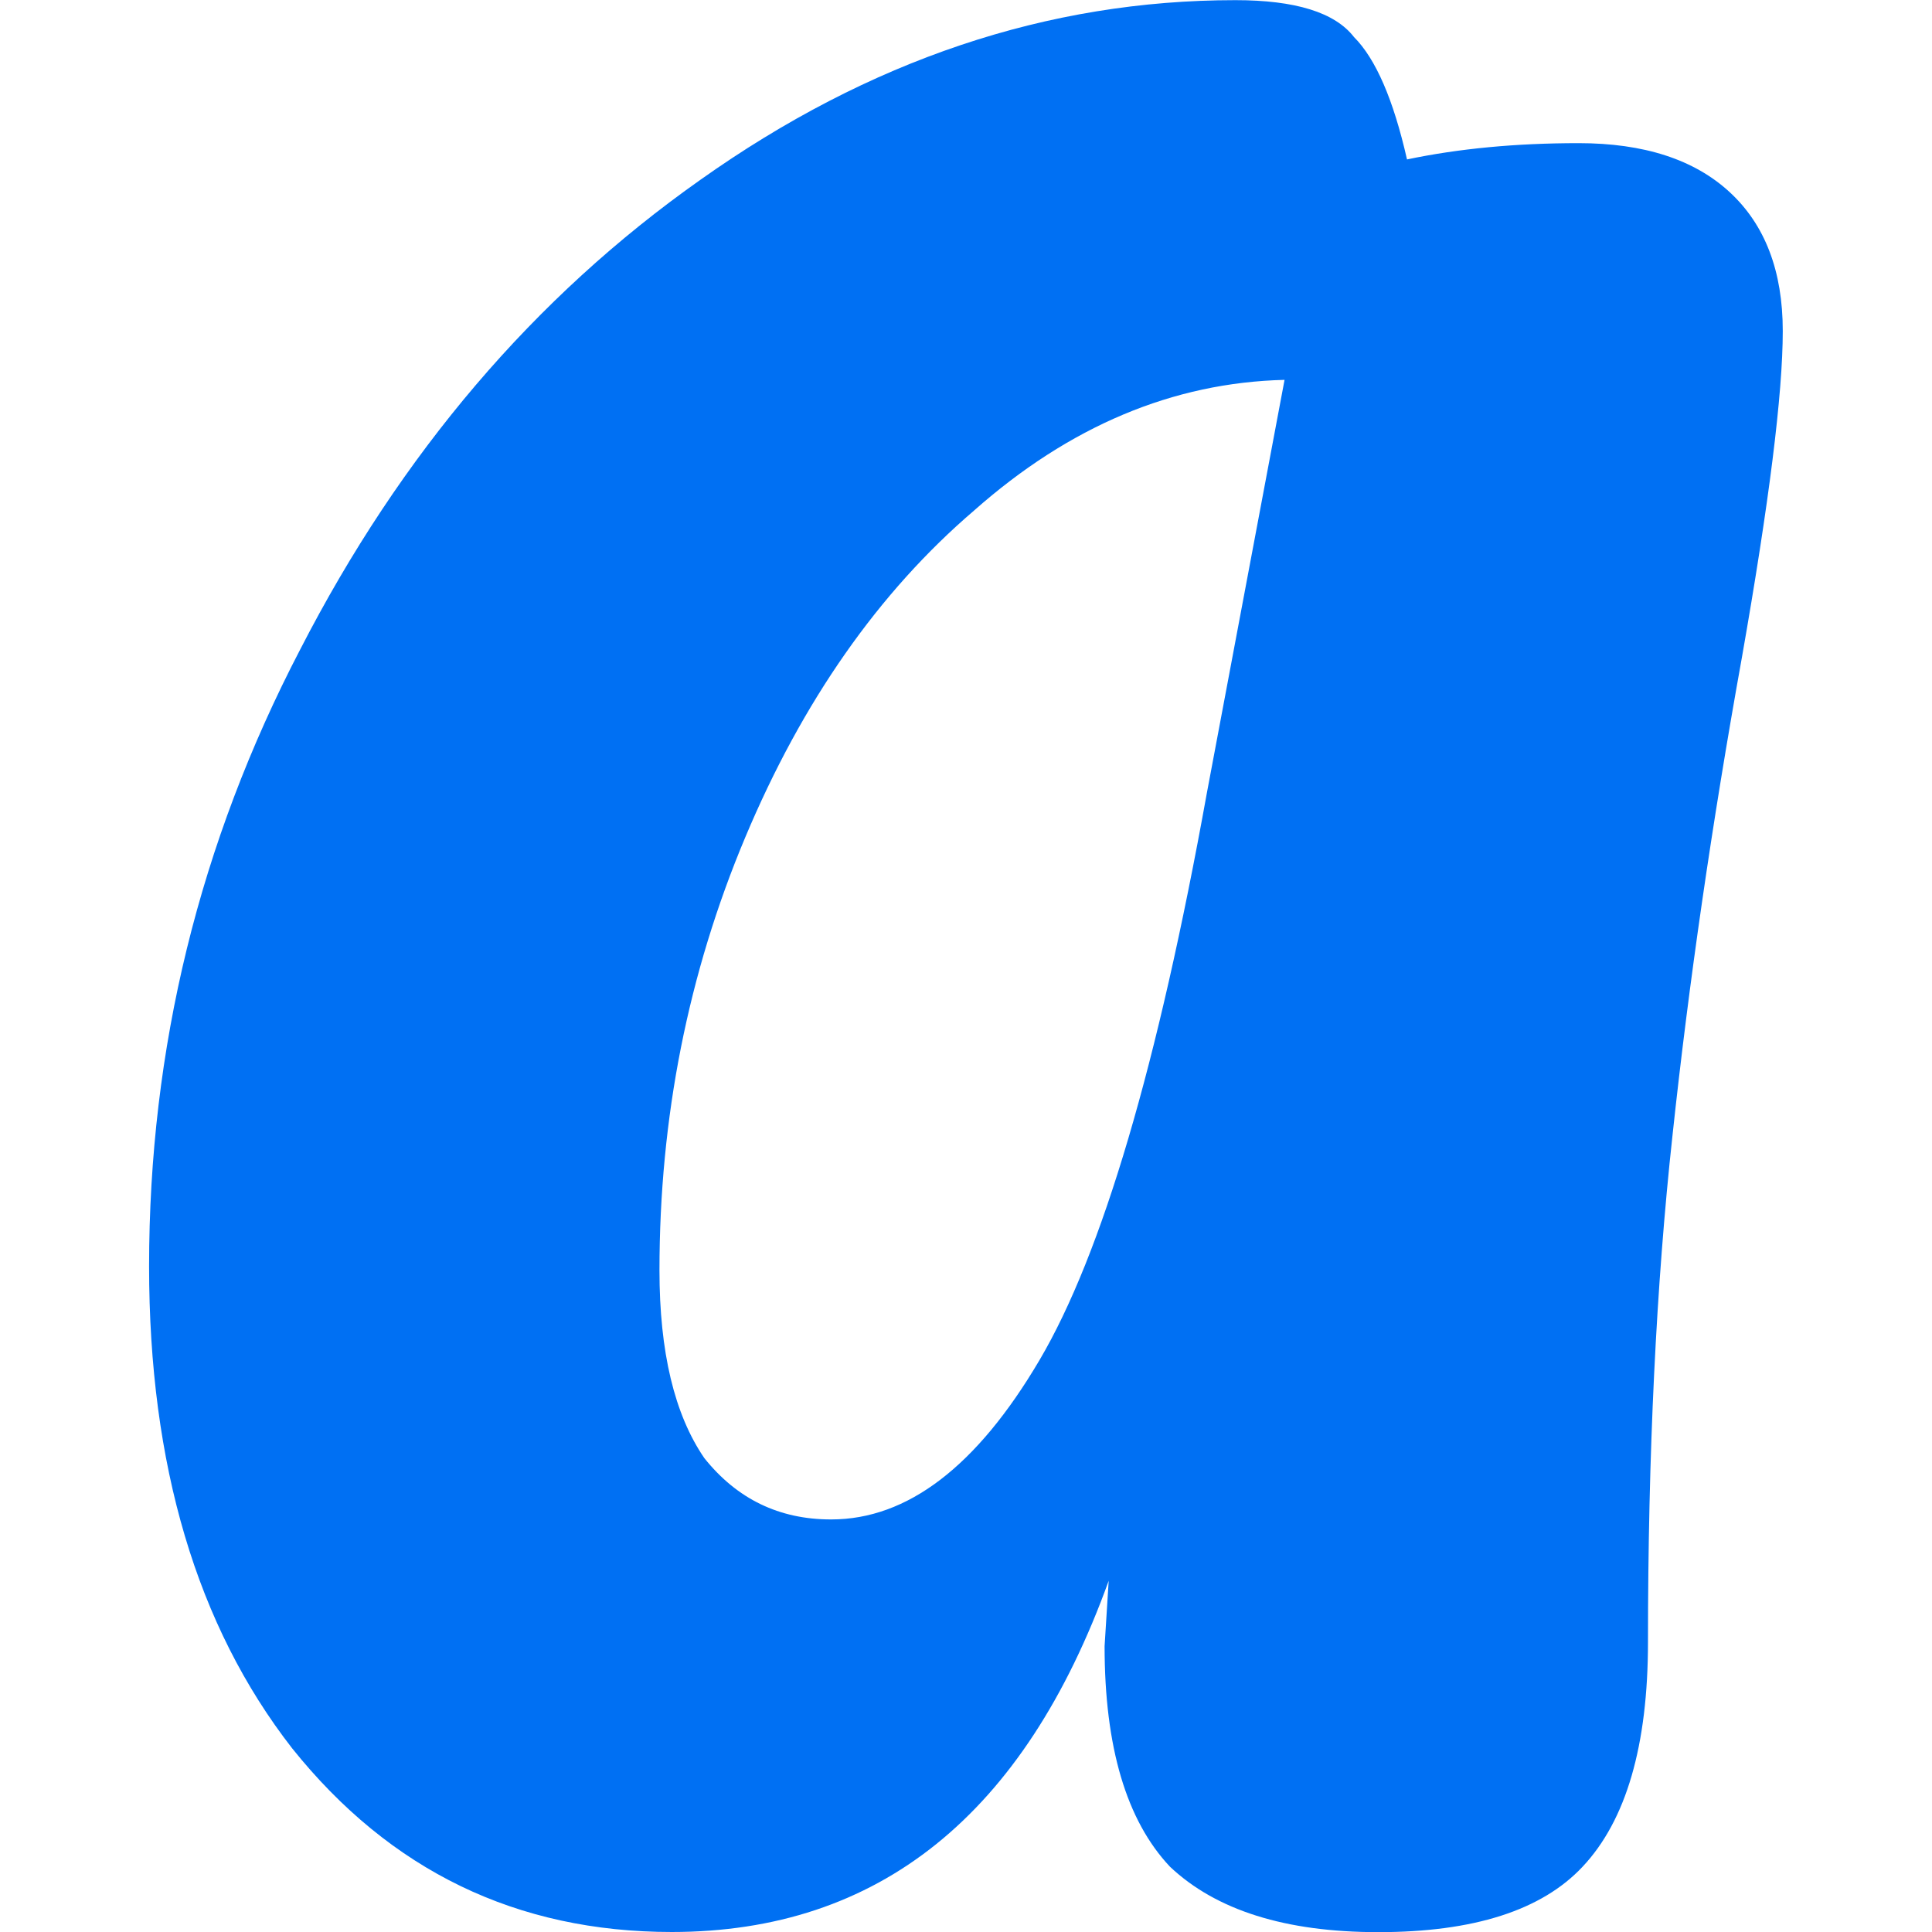
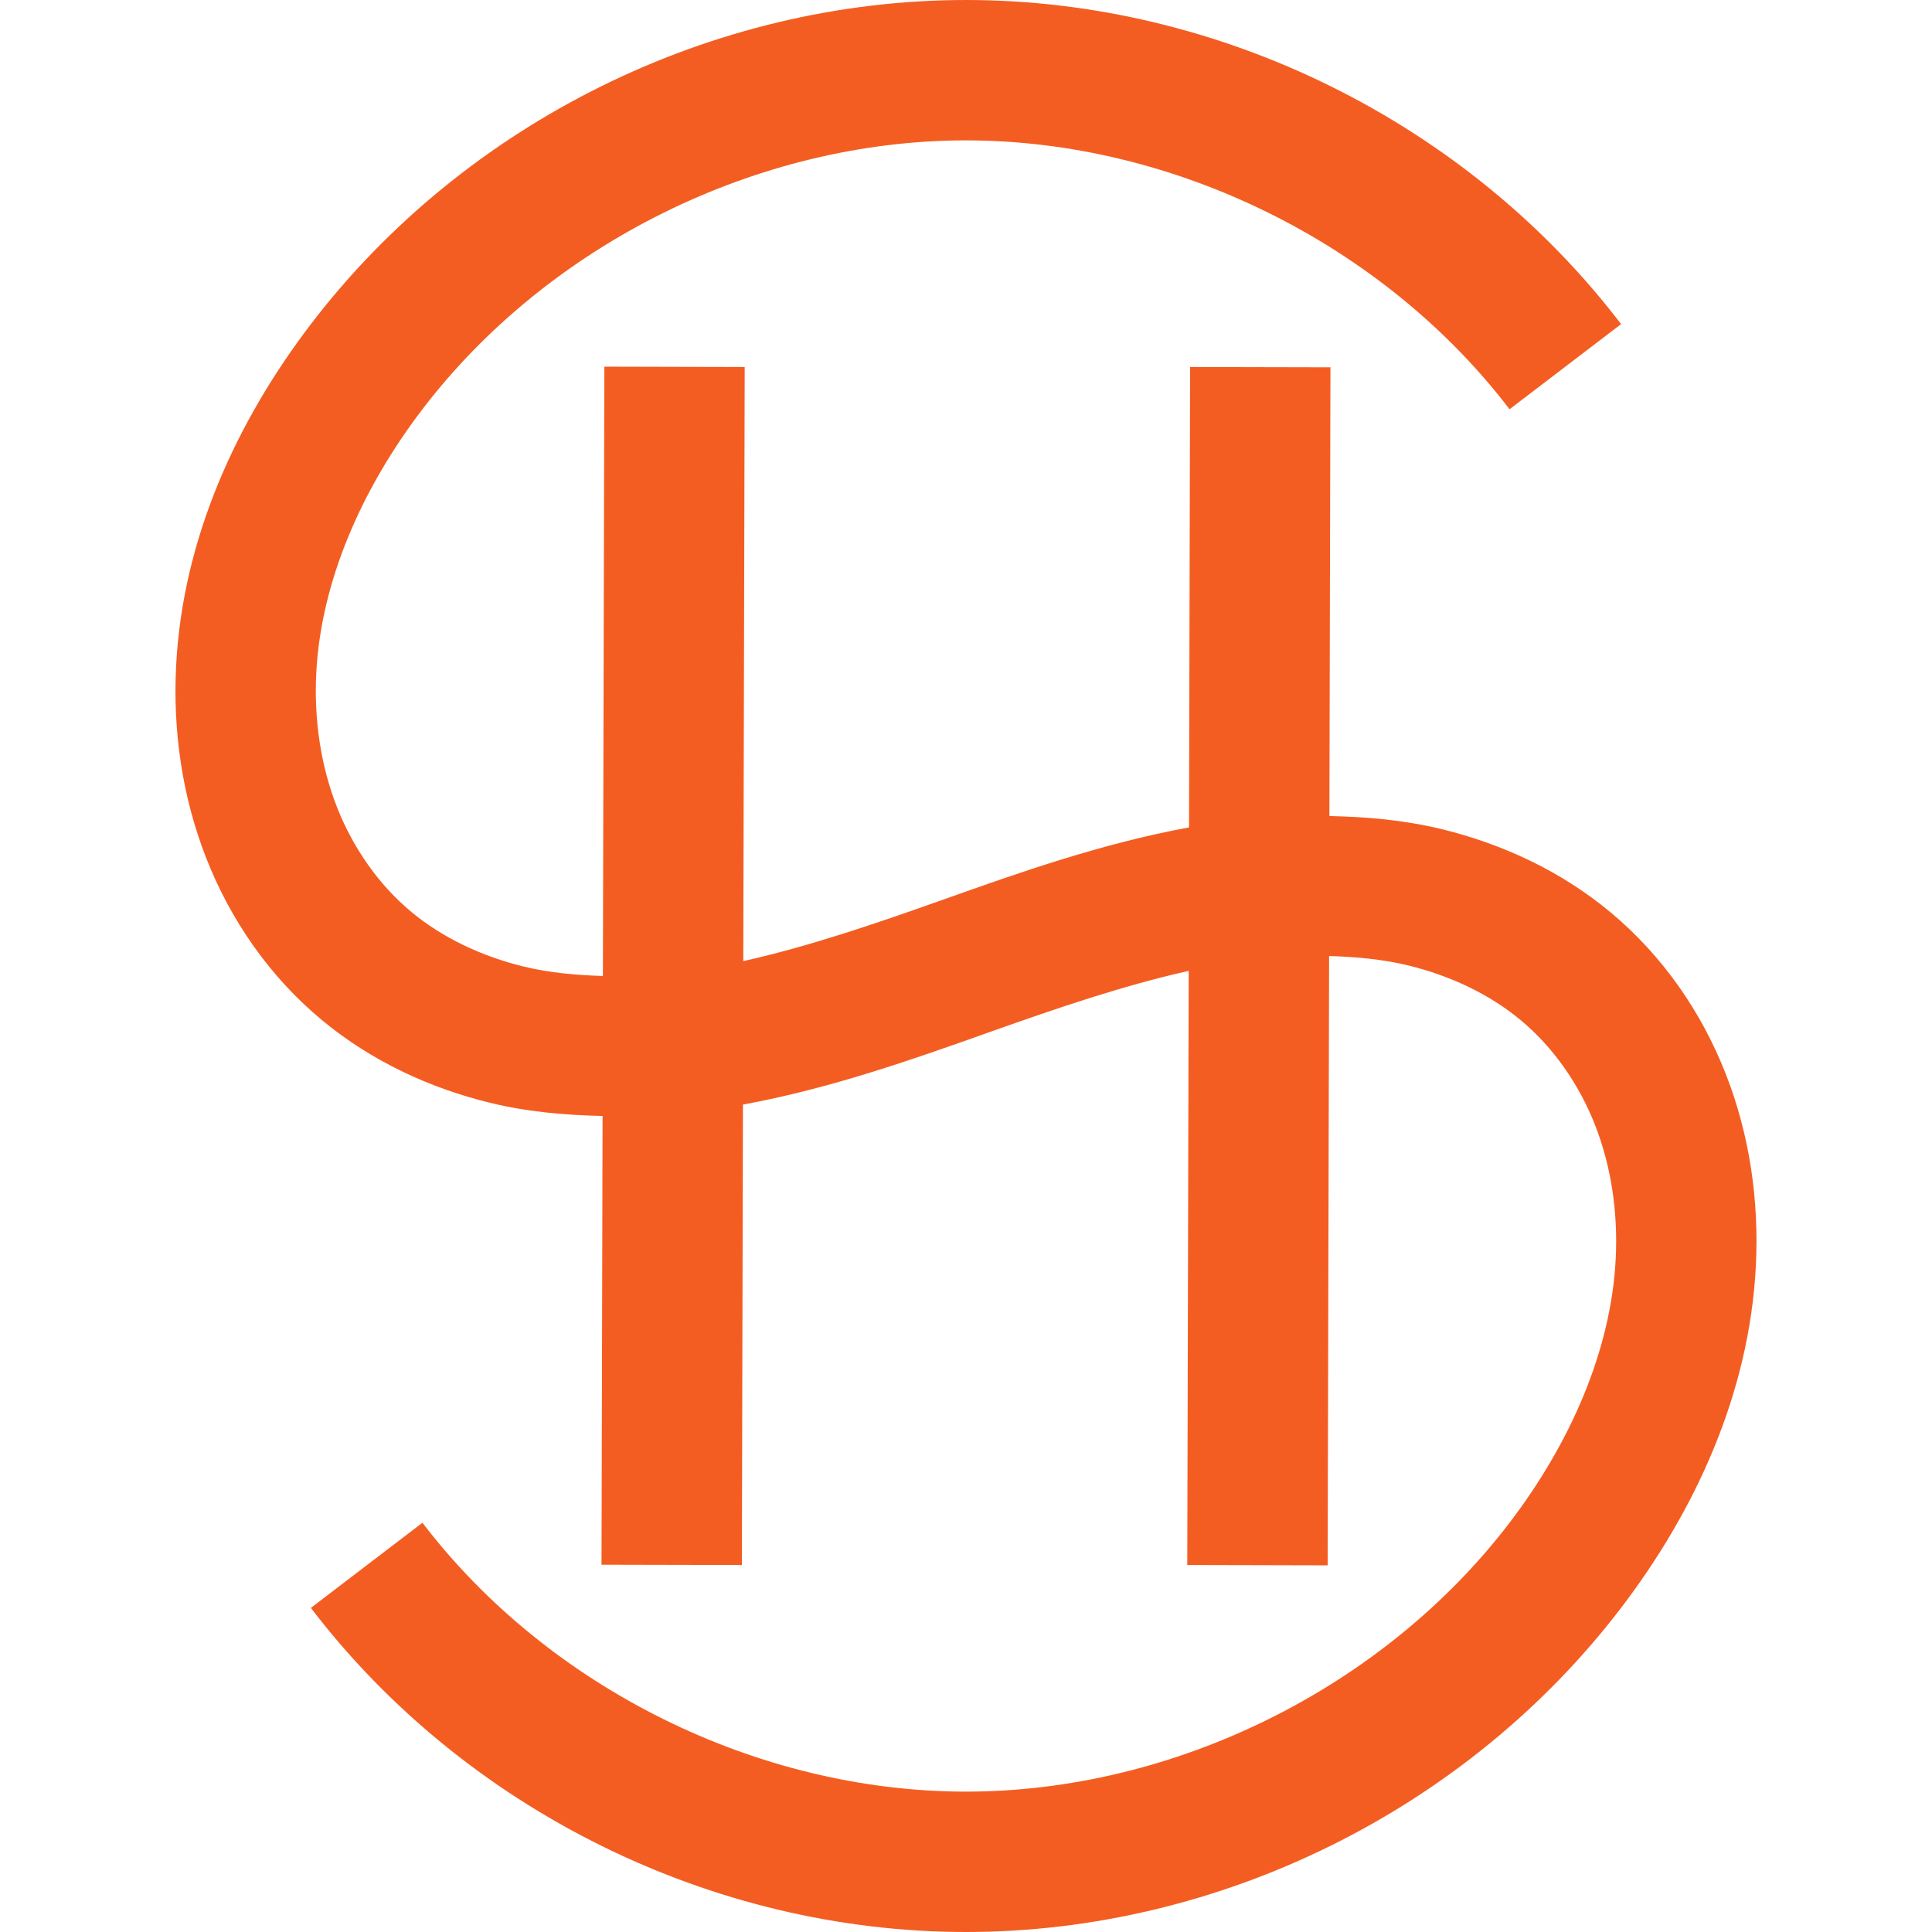
- <svg xmlns="http://www.w3.org/2000/svg" width="48" height="48" version="1.1" viewBox="0 0 12.7 12.7">
-   <g fill="#0070f3" aria-label="a">
-     <path d="m4.417 12.7q-1.53 0-2.497-1.208-0.94-1.208-0.94-3.168 0-2.148 0.993-4.054 0.993-1.933 2.631-3.088 1.665-1.181 3.517-1.181 0.591 0 0.779 0.242 0.215 0.215 0.349 0.805 0.51-0.107 1.128-0.107 0.644 0 0.993 0.322 0.349 0.322 0.349 0.913 0 0.618-0.269 2.148-0.295 1.638-0.456 3.141-0.161 1.477-0.161 3.329 0 1.02-0.43 1.477-0.403 0.43-1.343 0.43-0.913 0-1.369-0.43-0.43-0.456-0.43-1.45l0.027-0.43q-0.832 2.309-2.873 2.309zm1.047-2.712q0.752 0 1.369-1.047t1.101-3.732l0.51-2.712q-1.101 0.027-2.041 0.859-0.94 0.805-1.504 2.148t-0.564 2.846q0 0.805 0.295 1.235 0.322 0.403 0.832 0.403z" fill="#0070f3" />
-   </g>
+ <svg xmlns="http://www.w3.org/2000/svg" id="SVGRoot" width="128px" height="128px" version="1.1" viewBox="0 0 128 128">
+   <path d="m64 0c-16.815 9.3422e-5 -33.199 8.107-43.402 21.473-4.878 6.39-8.508 14.178-8.932 22.684-0.212 4.258 0.396 8.61 1.996 12.693 1.604 4.093 4.184 7.843 7.66 10.729 3.294 2.735 7.165 4.51 11.135 5.482 2.488 0.609 4.984 0.82 7.465 0.875l-0.07 29.729 9.299 0.021 0.072-30.504c5.801-1.068 11.214-2.981 16.334-4.801 4.518-1.606 8.898-3.098 13.197-4.057l-0.094 39.361 9.301 0.023 0.096-40.369c1.809 0.054 3.59 0.218 5.273 0.631 2.773 0.679 5.361 1.908 7.408 3.607 2.155 1.789 3.876 4.244 4.941 6.965 1.07 2.73 1.519 5.787 1.367 8.838-0.304 6.113-3.032 12.262-7.035 17.506-8.363 10.956-22.228 17.814-36.012 17.814-13.783 8e-5 -27.648-6.858-36.012-17.814l-7.391 5.641c10.203 13.366 26.587 21.473 43.402 21.473s33.199-8.107 43.402-21.473c4.878-6.39 8.508-14.178 8.932-22.684 0.212-4.258-0.396-8.61-1.996-12.693-1.604-4.094-4.184-7.843-7.66-10.729-3.294-2.735-7.165-4.51-11.135-5.482-2.488-0.609-4.984-0.82-7.465-0.875l0.07-29.729-9.299-0.021-0.072 30.504c-5.801 1.068-11.214 2.981-16.334 4.801-4.518 1.606-8.898 3.098-13.197 4.057l0.094-39.361-9.299-0.023-0.096 40.369c-1.81-0.054-3.591-0.218-5.275-0.631-2.773-0.679-5.361-1.908-7.408-3.607-2.155-1.789-3.876-4.244-4.941-6.965-1.07-2.731-1.519-5.787-1.367-8.838 0.304-6.113 3.032-12.262 7.035-17.506 8.363-10.956 22.228-17.814 36.012-17.814 13.783 0 27.648 6.858 36.012 17.814l7.391-5.641c-10.203-13.366-26.587-21.473-43.402-21.473z" color="#000000" color-rendering="auto" dominant-baseline="auto" fill="#f45d22" image-rendering="auto" shape-rendering="auto" solid-color="#000000" stop-color="#000000" style="font-feature-settings:normal;font-variant-alternates:normal;font-variant-caps:normal;font-variant-east-asian:normal;font-variant-ligatures:normal;font-variant-numeric:normal;font-variant-position:normal;font-variation-settings:normal;inline-size:0;isolation:auto;mix-blend-mode:normal;shape-margin:0;shape-padding:0;text-decoration-color:#000000;text-decoration-line:none;text-decoration-style:solid;text-indent:0;text-orientation:mixed;text-transform:none;white-space:normal" />
</svg>
